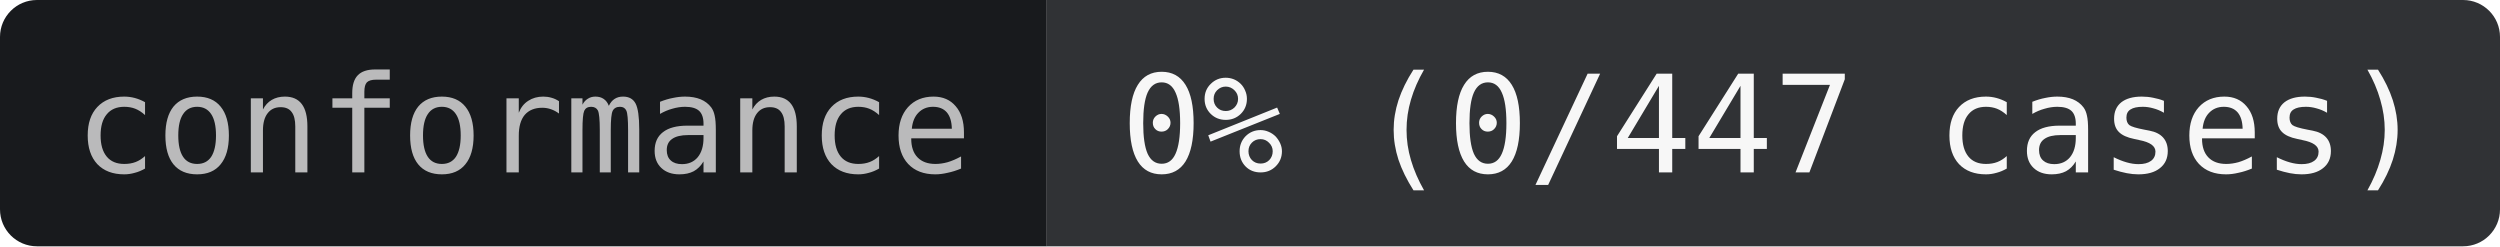
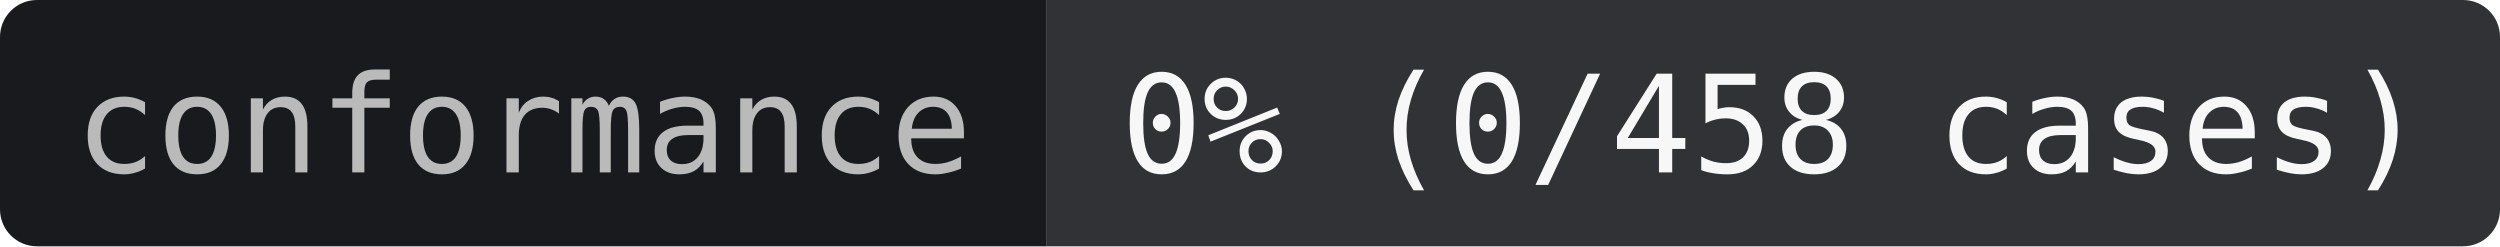
- <svg xmlns="http://www.w3.org/2000/svg" width="203" height="20" role="img" aria-label="conformance: 0% (0/447 cases)">
+ <svg xmlns="http://www.w3.org/2000/svg" width="203" height="20" role="img" aria-label="conformance: 0% (0/458 cases)">
  <clipPath id="r">
    <rect width="203" height="20" rx="3" />
  </clipPath>
  <g clip-path="url(#r)">
    <rect width="85" height="20" fill="#181A1D" />
    <rect x="85" width="118" height="20" fill="#303235" />
  </g>
  <g text-anchor="middle" font-family="JetBrains Mono,IBM Plex Mono,SFMono-Regular,Menlo,Consolas,monospace" font-size="11">
    <text x="42.5" y="14" fill="#BABABB">conformance</text>
-     <text x="144" y="14" fill="#F7F7F7">0% (0/447 cases)</text>
+     <text x="144" y="14" fill="#F7F7F7">0% (0/458 cases)</text>
  </g>
</svg>
